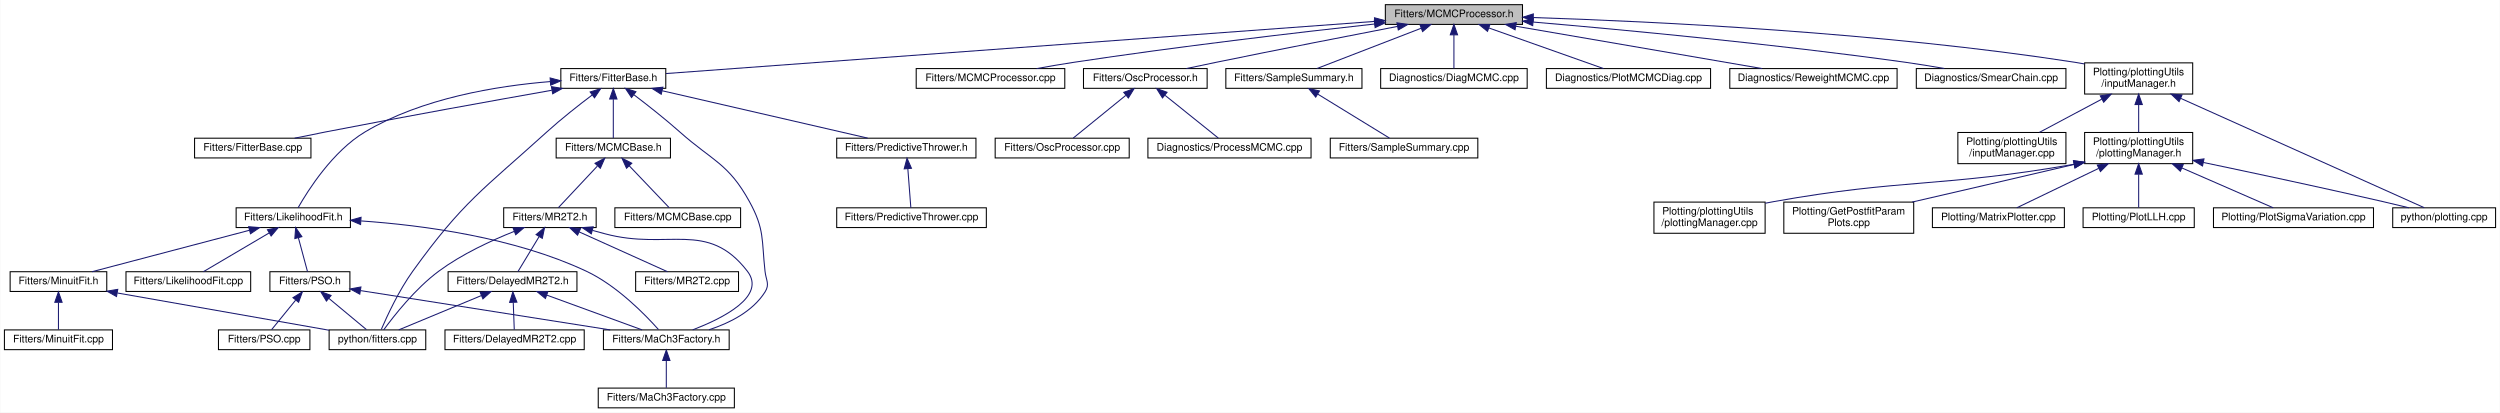
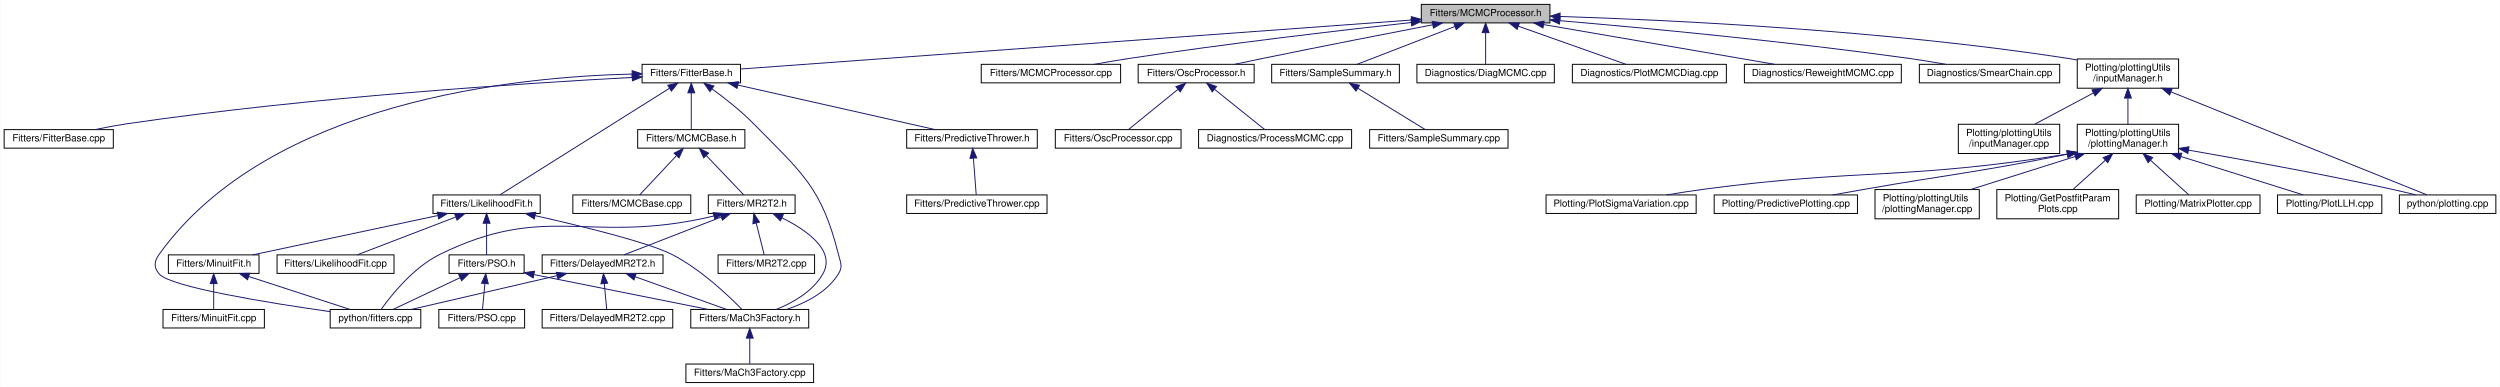
- <svg xmlns="http://www.w3.org/2000/svg" xmlns:xlink="http://www.w3.org/1999/xlink" width="2406pt" height="397pt" viewBox="0.00 0.00 2405.50 397.00">
+ <svg xmlns="http://www.w3.org/2000/svg" xmlns:xlink="http://www.w3.org/1999/xlink" width="2565pt" height="397pt" viewBox="0.00 0.00 2564.50 397.00">
  <g id="graph0" class="graph" transform="scale(1 1) rotate(0) translate(4 393)">
-     <polygon fill="white" stroke="transparent" points="-4,4 -4,-393 2401.5,-393 2401.5,4 -4,4" />
+     <polygon fill="white" stroke="transparent" points="-4,4 -4,-393 2560.5,-393 2560.5,4 -4,4" />
    <g id="node1" class="node">
      <g id="a_node1">
        <a xlink:title=" ">
-           <polygon fill="#bfbfbf" stroke="black" points="1329,-369.5 1329,-388.5 1461,-388.5 1461,-369.5 1329,-369.5" />
-           <text text-anchor="middle" x="1395" y="-376.5" font-family="Helvetica" font-size="10.00">Fitters/MCMCProcessor.h</text>
+           <polygon fill="#bfbfbf" stroke="black" points="1454,-369.5 1454,-388.5 1586,-388.5 1586,-369.5 1454,-369.5" />
+           <text text-anchor="middle" x="1520" y="-376.5" font-family="Helvetica" font-size="10.00">Fitters/MCMCProcessor.h</text>
        </a>
      </g>
    </g>
    <g id="node2" class="node">
      <g id="a_node2">
        <a xlink:href="FitterBase_8h.html" target="_top" xlink:title=" ">
-           <polygon fill="white" stroke="black" points="535.5,-308 535.5,-327 636.5,-327 636.5,-308 535.5,-308" />
-           <text text-anchor="middle" x="586" y="-315" font-family="Helvetica" font-size="10.00">Fitters/FitterBase.h</text>
+           <polygon fill="white" stroke="black" points="654.5,-308 654.5,-327 755.5,-327 755.5,-308 654.5,-308" />
+           <text text-anchor="middle" x="705" y="-315" font-family="Helvetica" font-size="10.00">Fitters/FitterBase.h</text>
        </a>
      </g>
    </g>
    <g id="edge1" class="edge">
-       <path fill="none" stroke="midnightblue" d="M1318.81,-372.4C1155.28,-360.37 774.32,-332.35 636.72,-322.23" />
-       <polygon fill="midnightblue" stroke="midnightblue" points="1318.57,-375.89 1328.8,-373.13 1319.08,-368.91 1318.57,-375.89" />
+       <path fill="none" stroke="midnightblue" d="M1443.96,-372.45C1279.45,-360.44 894.19,-332.31 755.7,-322.2" />
+       <polygon fill="midnightblue" stroke="midnightblue" points="1443.77,-375.94 1454,-373.18 1444.28,-368.96 1443.77,-375.94" />
    </g>
    <g id="node21" class="node">
      <g id="a_node21">
        <a xlink:href="MCMCProcessor_8cpp.html" target="_top" xlink:title=" ">
-           <polygon fill="white" stroke="black" points="877.5,-308 877.5,-327 1020.5,-327 1020.5,-308 877.5,-308" />
-           <text text-anchor="middle" x="949" y="-315" font-family="Helvetica" font-size="10.00">Fitters/MCMCProcessor.cpp</text>
+           <polygon fill="white" stroke="black" points="1002.5,-308 1002.5,-327 1145.5,-327 1145.5,-308 1002.5,-308" />
+           <text text-anchor="middle" x="1074" y="-315" font-family="Helvetica" font-size="10.00">Fitters/MCMCProcessor.cpp</text>
        </a>
      </g>
    </g>
    <g id="edge28" class="edge">
-       <path fill="none" stroke="midnightblue" d="M1318.54,-369.88C1244.38,-361.71 1128.74,-348.16 1029,-333 1017.42,-331.24 1004.94,-329.1 993.36,-327" />
-       <polygon fill="midnightblue" stroke="midnightblue" points="1318.4,-373.39 1328.73,-371 1319.17,-366.43 1318.4,-373.39" />
+       <path fill="none" stroke="midnightblue" d="M1443.54,-369.88C1369.38,-361.71 1253.74,-348.16 1154,-333 1142.42,-331.24 1129.94,-329.1 1118.36,-327" />
+       <polygon fill="midnightblue" stroke="midnightblue" points="1443.4,-373.39 1453.73,-371 1444.17,-366.43 1443.4,-373.39" />
    </g>
    <g id="node22" class="node">
      <g id="a_node22">
        <a xlink:href="OscProcessor_8h.html" target="_top" xlink:title=" ">
-           <polygon fill="white" stroke="black" points="1038.5,-308 1038.5,-327 1157.5,-327 1157.5,-308 1038.5,-308" />
-           <text text-anchor="middle" x="1098" y="-315" font-family="Helvetica" font-size="10.00">Fitters/OscProcessor.h</text>
+           <polygon fill="white" stroke="black" points="1163.5,-308 1163.5,-327 1282.5,-327 1282.5,-308 1163.5,-308" />
+           <text text-anchor="middle" x="1223" y="-315" font-family="Helvetica" font-size="10.00">Fitters/OscProcessor.h</text>
        </a>
      </g>
    </g>
    <g id="edge29" class="edge">
-       <path fill="none" stroke="midnightblue" d="M1340.78,-367.6C1294.35,-358.63 1225.72,-345.23 1166,-333 1156.78,-331.11 1146.86,-329.03 1137.53,-327.04" />
-       <polygon fill="midnightblue" stroke="midnightblue" points="1340.15,-371.04 1350.63,-369.5 1341.47,-364.17 1340.15,-371.04" />
+       <path fill="none" stroke="midnightblue" d="M1465.78,-367.6C1419.35,-358.63 1350.72,-345.23 1291,-333 1281.78,-331.11 1271.86,-329.03 1262.53,-327.04" />
+       <polygon fill="midnightblue" stroke="midnightblue" points="1465.15,-371.04 1475.63,-369.5 1466.47,-364.17 1465.15,-371.04" />
    </g>
    <g id="node25" class="node">
      <g id="a_node25">
        <a xlink:href="SampleSummary_8h.html" target="_top" xlink:title=" ">
-           <polygon fill="white" stroke="black" points="1175.5,-308 1175.5,-327 1306.5,-327 1306.5,-308 1175.5,-308" />
-           <text text-anchor="middle" x="1241" y="-315" font-family="Helvetica" font-size="10.00">Fitters/SampleSummary.h</text>
+           <polygon fill="white" stroke="black" points="1300.5,-308 1300.5,-327 1431.5,-327 1431.5,-308 1300.5,-308" />
+           <text text-anchor="middle" x="1366" y="-315" font-family="Helvetica" font-size="10.00">Fitters/SampleSummary.h</text>
        </a>
      </g>
    </g>
    <g id="edge32" class="edge">
-       <path fill="none" stroke="midnightblue" d="M1363.38,-365.78C1333.45,-354.22 1289.31,-337.16 1263.02,-327.01" />
-       <polygon fill="midnightblue" stroke="midnightblue" points="1362.35,-369.14 1372.94,-369.48 1364.87,-362.61 1362.35,-369.14" />
+       <path fill="none" stroke="midnightblue" d="M1488.38,-365.78C1458.45,-354.22 1414.31,-337.16 1388.02,-327.01" />
+       <polygon fill="midnightblue" stroke="midnightblue" points="1487.35,-369.14 1497.94,-369.48 1489.87,-362.61 1487.35,-369.14" />
    </g>
    <g id="node27" class="node">
      <g id="a_node27">
        <a xlink:href="DiagMCMC_8cpp.html" target="_top" xlink:title=" ">
-           <polygon fill="white" stroke="black" points="1324.5,-308 1324.5,-327 1465.5,-327 1465.5,-308 1324.5,-308" />
-           <text text-anchor="middle" x="1395" y="-315" font-family="Helvetica" font-size="10.00">Diagnostics/DiagMCMC.cpp</text>
+           <polygon fill="white" stroke="black" points="1449.5,-308 1449.5,-327 1590.5,-327 1590.5,-308 1449.5,-308" />
+           <text text-anchor="middle" x="1520" y="-315" font-family="Helvetica" font-size="10.00">Diagnostics/DiagMCMC.cpp</text>
        </a>
      </g>
    </g>
    <g id="edge34" class="edge">
-       <path fill="none" stroke="midnightblue" d="M1395,-359.32C1395,-348.5 1395,-335.4 1395,-327.01" />
-       <polygon fill="midnightblue" stroke="midnightblue" points="1391.5,-359.48 1395,-369.48 1398.5,-359.48 1391.5,-359.48" />
+       <path fill="none" stroke="midnightblue" d="M1520,-359.32C1520,-348.5 1520,-335.4 1520,-327.01" />
+       <polygon fill="midnightblue" stroke="midnightblue" points="1516.5,-359.48 1520,-369.48 1523.5,-359.48 1516.5,-359.48" />
    </g>
    <g id="node28" class="node">
      <g id="a_node28">
        <a xlink:href="PlotMCMCDiag_8cpp.html" target="_top" xlink:title="KS: This script is used to analyse output form DiagMCMC.">
-           <polygon fill="white" stroke="black" points="1484,-308 1484,-327 1642,-327 1642,-308 1484,-308" />
-           <text text-anchor="middle" x="1563" y="-315" font-family="Helvetica" font-size="10.00">Diagnostics/PlotMCMCDiag.cpp</text>
+           <polygon fill="white" stroke="black" points="1609,-308 1609,-327 1767,-327 1767,-308 1609,-308" />
+           <text text-anchor="middle" x="1688" y="-315" font-family="Helvetica" font-size="10.00">Diagnostics/PlotMCMCDiag.cpp</text>
        </a>
      </g>
    </g>
    <g id="edge35" class="edge">
-       <path fill="none" stroke="midnightblue" d="M1428.65,-366.08C1461.3,-354.52 1510.05,-337.25 1538.97,-327.01" />
-       <polygon fill="midnightblue" stroke="midnightblue" points="1427.33,-362.84 1419.07,-369.48 1429.67,-369.44 1427.33,-362.84" />
+       <path fill="none" stroke="midnightblue" d="M1553.65,-366.08C1586.3,-354.52 1635.05,-337.25 1663.97,-327.01" />
+       <polygon fill="midnightblue" stroke="midnightblue" points="1552.33,-362.84 1544.07,-369.48 1554.67,-369.44 1552.33,-362.84" />
    </g>
    <g id="node29" class="node">
      <g id="a_node29">
        <a xlink:href="ReweightMCMC_8cpp.html" target="_top" xlink:title=" ">
-           <polygon fill="white" stroke="black" points="1660.5,-308 1660.5,-327 1821.5,-327 1821.5,-308 1660.5,-308" />
-           <text text-anchor="middle" x="1741" y="-315" font-family="Helvetica" font-size="10.00">Diagnostics/ReweightMCMC.cpp</text>
+           <polygon fill="white" stroke="black" points="1785.5,-308 1785.5,-327 1946.5,-327 1946.5,-308 1785.5,-308" />
+           <text text-anchor="middle" x="1866" y="-315" font-family="Helvetica" font-size="10.00">Diagnostics/ReweightMCMC.cpp</text>
        </a>
      </g>
    </g>
    <g id="edge36" class="edge">
-       <path fill="none" stroke="midnightblue" d="M1454.55,-367.76C1521.5,-356.25 1629,-337.76 1691.52,-327.01" />
-       <polygon fill="midnightblue" stroke="midnightblue" points="1453.84,-364.33 1444.57,-369.48 1455.02,-371.23 1453.84,-364.33" />
+       <path fill="none" stroke="midnightblue" d="M1579.55,-367.76C1646.5,-356.25 1754,-337.76 1816.52,-327.01" />
+       <polygon fill="midnightblue" stroke="midnightblue" points="1578.84,-364.33 1569.57,-369.48 1580.02,-371.23 1578.84,-364.33" />
    </g>
    <g id="node30" class="node">
      <g id="a_node30">
        <a xlink:href="SmearChain_8cpp.html" target="_top" xlink:title=" ">
-           <polygon fill="white" stroke="black" points="1840,-308 1840,-327 1984,-327 1984,-308 1840,-308" />
-           <text text-anchor="middle" x="1912" y="-315" font-family="Helvetica" font-size="10.00">Diagnostics/SmearChain.cpp</text>
+           <polygon fill="white" stroke="black" points="1965,-308 1965,-327 2109,-327 2109,-308 1965,-308" />
+           <text text-anchor="middle" x="2037" y="-315" font-family="Helvetica" font-size="10.00">Diagnostics/SmearChain.cpp</text>
        </a>
      </g>
    </g>
    <g id="edge37" class="edge">
-       <path fill="none" stroke="midnightblue" d="M1471.19,-371.79C1558.19,-364.31 1704.69,-350.54 1830,-333 1842.03,-331.32 1854.99,-329.18 1866.98,-327.06" />
-       <polygon fill="midnightblue" stroke="midnightblue" points="1470.8,-368.31 1461.14,-372.65 1471.4,-375.28 1470.8,-368.31" />
+       <path fill="none" stroke="midnightblue" d="M1596.19,-371.79C1683.19,-364.31 1829.69,-350.54 1955,-333 1967.03,-331.32 1979.99,-329.18 1991.98,-327.06" />
+       <polygon fill="midnightblue" stroke="midnightblue" points="1595.8,-368.31 1586.14,-372.65 1596.4,-375.28 1595.8,-368.31" />
    </g>
    <g id="node31" class="node">
      <g id="a_node31">
        <a xlink:href="inputManager_8h.html" target="_top" xlink:title=" ">
-           <polygon fill="white" stroke="black" points="2002,-302.5 2002,-332.5 2106,-332.5 2106,-302.5 2002,-302.5" />
-           <text text-anchor="start" x="2010" y="-320.5" font-family="Helvetica" font-size="10.00">Plotting/plottingUtils</text>
-           <text text-anchor="middle" x="2054" y="-309.5" font-family="Helvetica" font-size="10.00">/inputManager.h</text>
+           <polygon fill="white" stroke="black" points="2127,-302.5 2127,-332.5 2231,-332.5 2231,-302.5 2127,-302.5" />
+           <text text-anchor="start" x="2135" y="-320.5" font-family="Helvetica" font-size="10.00">Plotting/plottingUtils</text>
+           <text text-anchor="middle" x="2179" y="-309.5" font-family="Helvetica" font-size="10.00">/inputManager.h</text>
        </a>
      </g>
    </g>
    <g id="edge38" class="edge">
-       <path fill="none" stroke="midnightblue" d="M1471.35,-376.12C1585.46,-372.43 1807.01,-361.92 1993,-333 1995.9,-332.55 1998.87,-332.03 2001.86,-331.47" />
-       <polygon fill="midnightblue" stroke="midnightblue" points="1471.2,-372.62 1461.31,-376.43 1471.42,-379.62 1471.2,-372.62" />
+       <path fill="none" stroke="midnightblue" d="M1596.35,-376.12C1710.46,-372.43 1932.01,-361.92 2118,-333 2120.9,-332.55 2123.87,-332.03 2126.86,-331.47" />
+       <polygon fill="midnightblue" stroke="midnightblue" points="1596.2,-372.62 1586.31,-376.43 1596.42,-379.62 1596.2,-372.62" />
    </g>
    <g id="node3" class="node">
      <g id="a_node3">
        <a xlink:href="FitterBase_8cpp.html" target="_top" xlink:title=" ">
-           <polygon fill="white" stroke="black" points="183,-241 183,-260 295,-260 295,-241 183,-241" />
-           <text text-anchor="middle" x="239" y="-248" font-family="Helvetica" font-size="10.00">Fitters/FitterBase.cpp</text>
+           <polygon fill="white" stroke="black" points="0,-241 0,-260 112,-260 112,-241 0,-241" />
+           <text text-anchor="middle" x="56" y="-248" font-family="Helvetica" font-size="10.00">Fitters/FitterBase.cpp</text>
        </a>
      </g>
    </g>
    <g id="edge2" class="edge">
-       <path fill="none" stroke="midnightblue" d="M526.78,-306.13C470.64,-296.19 383.98,-280.6 309,-266 299.38,-264.13 289.03,-262.03 279.31,-260.02" />
-       <polygon fill="midnightblue" stroke="midnightblue" points="526.44,-309.62 536.9,-307.91 527.66,-302.73 526.44,-309.62" />
+       <path fill="none" stroke="midnightblue" d="M644.27,-313.55C538.52,-307.89 313.92,-293.56 126,-266 115.32,-264.43 103.81,-262.26 93.27,-260.07" />
+       <polygon fill="midnightblue" stroke="midnightblue" points="644.26,-317.06 654.43,-314.09 644.63,-310.07 644.26,-317.06" />
    </g>
    <g id="node4" class="node">
      <g id="a_node4">
        <a xlink:href="LikelihoodFit_8h.html" target="_top" xlink:title=" ">
-           <polygon fill="white" stroke="black" points="223,-174 223,-193 333,-193 333,-174 223,-174" />
-           <text text-anchor="middle" x="278" y="-181" font-family="Helvetica" font-size="10.00">Fitters/LikelihoodFit.h</text>
+           <polygon fill="white" stroke="black" points="440,-174 440,-193 550,-193 550,-174 440,-174" />
+           <text text-anchor="middle" x="495" y="-181" font-family="Helvetica" font-size="10.00">Fitters/LikelihoodFit.h</text>
        </a>
      </g>
    </g>
    <g id="edge3" class="edge">
-       <path fill="none" stroke="midnightblue" d="M525.26,-314.48C474.44,-310.37 401.68,-298.64 347,-266 315.96,-247.47 292.17,-209.88 282.6,-193.02" />
-       <polygon fill="midnightblue" stroke="midnightblue" points="525.2,-317.99 535.43,-315.23 525.72,-311.01 525.2,-317.99" />
+       <path fill="none" stroke="midnightblue" d="M682.48,-302.35C638.82,-274.9 543.84,-215.2 508.56,-193.02" />
+       <polygon fill="midnightblue" stroke="midnightblue" points="680.89,-305.48 691.22,-307.84 684.62,-299.55 680.89,-305.48" />
    </g>
    <g id="node6" class="node">
      <g id="a_node6">
        <a xlink:href="MaCh3Factory_8h.html" target="_top" xlink:title="Factory methods for MaCh3 software which streamline initialisation of different objects.">
-           <polygon fill="white" stroke="black" points="576.5,-56.5 576.5,-75.5 697.5,-75.5 697.5,-56.5 576.5,-56.5" />
-           <text text-anchor="middle" x="637" y="-63.5" font-family="Helvetica" font-size="10.00">Fitters/MaCh3Factory.h</text>
+           <polygon fill="white" stroke="black" points="704.5,-56.5 704.5,-75.5 825.5,-75.5 825.5,-56.5 704.5,-56.5" />
+           <text text-anchor="middle" x="765" y="-63.5" font-family="Helvetica" font-size="10.00">Fitters/MaCh3Factory.h</text>
        </a>
      </g>
    </g>
    <g id="edge14" class="edge">
-       <path fill="none" stroke="midnightblue" d="M605.84,-301.8C618.73,-292.02 635.73,-278.68 650,-266 681.47,-238.02 696.71,-235.9 717,-199 731.71,-172.26 728.65,-162.33 732,-132 732.98,-123.16 736.75,-119.51 732,-112 720.09,-93.19 697.96,-82.08 678.05,-75.62" />
-       <polygon fill="midnightblue" stroke="midnightblue" points="603.55,-299.15 597.66,-307.95 607.75,-304.74 603.55,-299.15" />
+       <path fill="none" stroke="midnightblue" d="M726.39,-301.73C739.39,-292.26 755.94,-279.29 769,-266 818.77,-215.36 838.67,-200.86 856,-132 858.17,-123.38 860.69,-119.55 856,-112 844.38,-93.28 822.41,-82.12 802.97,-75.59" />
+       <polygon fill="midnightblue" stroke="midnightblue" points="724.15,-299.03 718.05,-307.69 728.22,-304.73 724.15,-299.03" />
    </g>
    <g id="node10" class="node">
      <g id="a_node10">
        <a xlink:href="fitters_8cpp.html" target="_top" xlink:title=" ">
-           <polygon fill="white" stroke="black" points="312.5,-56.5 312.5,-75.5 405.5,-75.5 405.5,-56.5 312.5,-56.5" />
-           <text text-anchor="middle" x="359" y="-63.5" font-family="Helvetica" font-size="10.00">python/fitters.cpp</text>
+           <polygon fill="white" stroke="black" points="334.5,-56.5 334.5,-75.5 427.5,-75.5 427.5,-56.5 334.5,-56.5" />
+           <text text-anchor="middle" x="381" y="-63.5" font-family="Helvetica" font-size="10.00">python/fitters.cpp</text>
        </a>
      </g>
    </g>
    <g id="edge27" class="edge">
-       <path fill="none" stroke="midnightblue" d="M565.61,-301.54C552.74,-291.83 535.98,-278.66 522,-266 460.74,-210.49 441.31,-199.08 393,-132 379.6,-113.4 368.24,-88.82 362.67,-75.87" />
-       <polygon fill="midnightblue" stroke="midnightblue" points="563.7,-304.48 573.81,-307.66 567.89,-298.87 563.7,-304.48" />
+       <path fill="none" stroke="midnightblue" d="M644.17,-317.02C527.11,-314.32 272.11,-289.62 159,-132 153.82,-124.78 153.37,-118.88 159,-112 170.05,-98.49 272.5,-82.08 334.29,-73.29" />
+       <polygon fill="midnightblue" stroke="midnightblue" points="644.32,-320.53 654.38,-317.21 644.45,-313.53 644.32,-320.53" />
    </g>
    <g id="node13" class="node">
      <g id="a_node13">
        <a xlink:href="MCMCBase_8h.html" target="_top" xlink:title=" ">
-           <polygon fill="white" stroke="black" points="531,-241 531,-260 641,-260 641,-241 531,-241" />
-           <text text-anchor="middle" x="586" y="-248" font-family="Helvetica" font-size="10.00">Fitters/MCMCBase.h</text>
+           <polygon fill="white" stroke="black" points="650,-241 650,-260 760,-260 760,-241 650,-241" />
+           <text text-anchor="middle" x="705" y="-248" font-family="Helvetica" font-size="10.00">Fitters/MCMCBase.h</text>
        </a>
      </g>
    </g>
    <g id="edge15" class="edge">
-       <path fill="none" stroke="midnightblue" d="M586,-297.54C586,-285.17 586,-269.62 586,-260.13" />
-       <polygon fill="midnightblue" stroke="midnightblue" points="582.5,-297.73 586,-307.73 589.5,-297.73 582.5,-297.73" />
+       <path fill="none" stroke="midnightblue" d="M705,-297.54C705,-285.17 705,-269.62 705,-260.13" />
+       <polygon fill="midnightblue" stroke="midnightblue" points="701.5,-297.73 705,-307.73 708.5,-297.73 701.5,-297.73" />
    </g>
    <g id="node19" class="node">
      <g id="a_node19">
        <a xlink:href="PredictiveThrower_8h.html" target="_top" xlink:title=" ">
-           <polygon fill="white" stroke="black" points="801,-241 801,-260 935,-260 935,-241 801,-241" />
-           <text text-anchor="middle" x="868" y="-248" font-family="Helvetica" font-size="10.00">Fitters/PredictiveThrower.h</text>
+           <polygon fill="white" stroke="black" points="926,-241 926,-260 1060,-260 1060,-241 926,-241" />
+           <text text-anchor="middle" x="993" y="-248" font-family="Helvetica" font-size="10.00">Fitters/PredictiveThrower.h</text>
        </a>
      </g>
    </g>
    <g id="edge25" class="edge">
-       <path fill="none" stroke="midnightblue" d="M633.1,-305.64C688.66,-292.84 779.89,-271.81 830.76,-260.08" />
-       <polygon fill="midnightblue" stroke="midnightblue" points="632.11,-302.28 623.16,-307.94 633.69,-309.1 632.11,-302.28" />
+       <path fill="none" stroke="midnightblue" d="M752.75,-305.72C809.46,-292.92 902.91,-271.83 954.97,-260.08" />
+       <polygon fill="midnightblue" stroke="midnightblue" points="751.93,-302.32 742.95,-307.94 753.47,-309.15 751.93,-302.32" />
    </g>
    <g id="node5" class="node">
      <g id="a_node5">
        <a xlink:href="LikelihoodFit_8cpp.html" target="_top" xlink:title=" ">
-           <polygon fill="white" stroke="black" points="117,-112.5 117,-131.5 237,-131.5 237,-112.5 117,-112.5" />
-           <text text-anchor="middle" x="177" y="-119.5" font-family="Helvetica" font-size="10.00">Fitters/LikelihoodFit.cpp</text>
+           <polygon fill="white" stroke="black" points="280,-112.5 280,-131.5 400,-131.5 400,-112.5 280,-112.5" />
+           <text text-anchor="middle" x="340" y="-119.5" font-family="Helvetica" font-size="10.00">Fitters/LikelihoodFit.cpp</text>
        </a>
      </g>
    </g>
    <g id="edge4" class="edge">
-       <path fill="none" stroke="midnightblue" d="M254.65,-168.74C235.14,-157.25 207.93,-141.22 191.44,-131.51" />
-       <polygon fill="midnightblue" stroke="midnightblue" points="253.14,-171.91 263.53,-173.98 256.69,-165.88 253.14,-171.91" />
+       <path fill="none" stroke="midnightblue" d="M463.17,-170.28C433.05,-158.72 388.62,-141.66 362.17,-131.51" />
+       <polygon fill="midnightblue" stroke="midnightblue" points="462.2,-173.66 472.79,-173.98 464.71,-167.12 462.2,-173.66" />
    </g>
    <g id="edge5" class="edge">
-       <path fill="none" stroke="midnightblue" d="M343.34,-180.37C402.43,-176.26 490.56,-164.62 560,-132 589.45,-118.17 616.75,-90.12 629.48,-75.82" />
-       <polygon fill="midnightblue" stroke="midnightblue" points="342.77,-176.9 333.02,-181.03 343.22,-183.88 342.77,-176.9" />
+       <path fill="none" stroke="midnightblue" d="M544.75,-171.77C592.44,-161.04 660.65,-144.4 685,-132 714.66,-116.89 743.45,-89.43 756.98,-75.53" />
+       <polygon fill="midnightblue" stroke="midnightblue" points="543.91,-168.37 534.91,-173.97 545.43,-175.21 543.91,-168.37" />
    </g>
    <g id="node8" class="node">
      <g id="a_node8">
        <a xlink:href="MinuitFit_8h.html" target="_top" xlink:title=" ">
-           <polygon fill="white" stroke="black" points="5.5,-112.5 5.5,-131.5 98.5,-131.5 98.5,-112.5 5.5,-112.5" />
-           <text text-anchor="middle" x="52" y="-119.5" font-family="Helvetica" font-size="10.00">Fitters/MinuitFit.h</text>
+           <polygon fill="white" stroke="black" points="168.5,-112.5 168.5,-131.5 261.5,-131.5 261.5,-112.5 168.5,-112.5" />
+           <text text-anchor="middle" x="215" y="-119.5" font-family="Helvetica" font-size="10.00">Fitters/MinuitFit.h</text>
        </a>
      </g>
    </g>
    <g id="edge7" class="edge">
-       <path fill="none" stroke="midnightblue" d="M235.82,-171.4C191.93,-159.84 124.15,-142 84.32,-131.51" />
-       <polygon fill="midnightblue" stroke="midnightblue" points="235.06,-174.81 245.62,-173.98 236.84,-168.04 235.06,-174.81" />
+       <path fill="none" stroke="midnightblue" d="M444.79,-171.83C390.49,-160.29 305.01,-142.13 255.04,-131.51" />
+       <polygon fill="midnightblue" stroke="midnightblue" points="444.37,-175.32 454.88,-173.98 445.83,-168.47 444.37,-175.32" />
    </g>
    <g id="node11" class="node">
      <g id="a_node11">
        <a xlink:href="PSO_8h.html" target="_top" xlink:title=" ">
-           <polygon fill="white" stroke="black" points="255.5,-112.5 255.5,-131.5 332.5,-131.5 332.5,-112.5 255.5,-112.5" />
-           <text text-anchor="middle" x="294" y="-119.5" font-family="Helvetica" font-size="10.00">Fitters/PSO.h</text>
+           <polygon fill="white" stroke="black" points="456.5,-112.5 456.5,-131.5 533.5,-131.5 533.5,-112.5 456.5,-112.5" />
+           <text text-anchor="middle" x="495" y="-119.5" font-family="Helvetica" font-size="10.00">Fitters/PSO.h</text>
        </a>
      </g>
    </g>
    <g id="edge10" class="edge">
-       <path fill="none" stroke="midnightblue" d="M282.93,-164.16C285.86,-153.27 289.43,-139.99 291.71,-131.51" />
-       <polygon fill="midnightblue" stroke="midnightblue" points="279.51,-163.41 280.29,-173.98 286.27,-165.23 279.51,-163.41" />
+       <path fill="none" stroke="midnightblue" d="M495,-163.82C495,-153 495,-139.9 495,-131.51" />
+       <polygon fill="midnightblue" stroke="midnightblue" points="491.5,-163.98 495,-173.98 498.5,-163.98 491.5,-163.98" />
    </g>
    <g id="node7" class="node">
      <g id="a_node7">
        <a xlink:href="MaCh3Factory_8cpp.html" target="_top" xlink:title=" ">
-           <polygon fill="white" stroke="black" points="571.5,-0.5 571.5,-19.5 702.5,-19.5 702.5,-0.5 571.5,-0.5" />
-           <text text-anchor="middle" x="637" y="-7.5" font-family="Helvetica" font-size="10.00">Fitters/MaCh3Factory.cpp</text>
+           <polygon fill="white" stroke="black" points="699.5,-0.5 699.5,-19.5 830.5,-19.5 830.5,-0.5 699.5,-0.5" />
+           <text text-anchor="middle" x="765" y="-7.5" font-family="Helvetica" font-size="10.00">Fitters/MaCh3Factory.cpp</text>
        </a>
      </g>
    </g>
    <g id="edge6" class="edge">
-       <path fill="none" stroke="midnightblue" d="M637,-45.8C637,-36.91 637,-26.78 637,-19.75" />
-       <polygon fill="midnightblue" stroke="midnightblue" points="633.5,-46.08 637,-56.08 640.5,-46.08 633.5,-46.08" />
+       <path fill="none" stroke="midnightblue" d="M765,-45.8C765,-36.91 765,-26.78 765,-19.75" />
+       <polygon fill="midnightblue" stroke="midnightblue" points="761.5,-46.08 765,-56.08 768.5,-46.08 761.5,-46.08" />
    </g>
    <g id="node9" class="node">
      <g id="a_node9">
        <a xlink:href="MinuitFit_8cpp.html" target="_top" xlink:title=" ">
-           <polygon fill="white" stroke="black" points="0,-56.5 0,-75.5 104,-75.5 104,-56.5 0,-56.5" />
-           <text text-anchor="middle" x="52" y="-63.5" font-family="Helvetica" font-size="10.00">Fitters/MinuitFit.cpp</text>
+           <polygon fill="white" stroke="black" points="163,-56.5 163,-75.5 267,-75.5 267,-56.5 163,-56.5" />
+           <text text-anchor="middle" x="215" y="-63.5" font-family="Helvetica" font-size="10.00">Fitters/MinuitFit.cpp</text>
        </a>
      </g>
    </g>
    <g id="edge8" class="edge">
-       <path fill="none" stroke="midnightblue" d="M52,-101.8C52,-92.91 52,-82.78 52,-75.75" />
-       <polygon fill="midnightblue" stroke="midnightblue" points="48.5,-102.08 52,-112.08 55.5,-102.08 48.5,-102.08" />
+       <path fill="none" stroke="midnightblue" d="M215,-101.8C215,-92.91 215,-82.78 215,-75.75" />
+       <polygon fill="midnightblue" stroke="midnightblue" points="211.5,-102.08 215,-112.08 218.5,-102.08 211.5,-102.08" />
    </g>
    <g id="edge9" class="edge">
-       <path fill="none" stroke="midnightblue" d="M108.83,-111C167.48,-100.69 257.87,-84.79 312.44,-75.19" />
-       <polygon fill="midnightblue" stroke="midnightblue" points="107.87,-107.62 98.63,-112.8 109.08,-114.51 107.87,-107.62" />
+       <path fill="none" stroke="midnightblue" d="M250.95,-109.3C282.23,-99.13 326.82,-84.62 354.82,-75.52" />
+       <polygon fill="midnightblue" stroke="midnightblue" points="249.73,-106.02 241.3,-112.44 251.9,-112.68 249.73,-106.02" />
    </g>
    <g id="edge11" class="edge">
-       <path fill="none" stroke="midnightblue" d="M342.84,-113.31C406.37,-103.31 517.02,-85.89 583,-75.5" />
-       <polygon fill="midnightblue" stroke="midnightblue" points="342.01,-109.9 332.68,-114.91 343.1,-116.81 342.01,-109.9" />
+       <path fill="none" stroke="midnightblue" d="M543.79,-111.24C594.74,-101.05 673.86,-85.23 722.38,-75.52" />
+       <polygon fill="midnightblue" stroke="midnightblue" points="542.8,-107.87 533.68,-113.26 544.18,-114.73 542.8,-107.87" />
    </g>
    <g id="edge13" class="edge">
-       <path fill="none" stroke="midnightblue" d="M312.27,-105.82C323.92,-96.15 338.6,-83.95 348.37,-75.83" />
-       <polygon fill="midnightblue" stroke="midnightblue" points="309.9,-103.24 304.44,-112.32 314.37,-108.63 309.9,-103.24" />
+       <path fill="none" stroke="midnightblue" d="M467.76,-108.1C446.46,-98.01 417.46,-84.27 398.98,-75.52" />
+       <polygon fill="midnightblue" stroke="midnightblue" points="466.4,-111.33 476.94,-112.44 469.4,-105 466.4,-111.33" />
    </g>
    <g id="node12" class="node">
      <g id="a_node12">
        <a xlink:href="PSO_8cpp.html" target="_top" xlink:title=" ">
-           <polygon fill="white" stroke="black" points="206,-56.5 206,-75.5 294,-75.5 294,-56.5 206,-56.5" />
-           <text text-anchor="middle" x="250" y="-63.5" font-family="Helvetica" font-size="10.00">Fitters/PSO.cpp</text>
+           <polygon fill="white" stroke="black" points="446,-56.5 446,-75.5 534,-75.5 534,-56.5 446,-56.5" />
+           <text text-anchor="middle" x="490" y="-63.5" font-family="Helvetica" font-size="10.00">Fitters/PSO.cpp</text>
        </a>
      </g>
    </g>
    <g id="edge12" class="edge">
-       <path fill="none" stroke="midnightblue" d="M280.27,-104.14C272.6,-94.74 263.37,-83.4 257.13,-75.75" />
-       <polygon fill="midnightblue" stroke="midnightblue" points="277.7,-106.54 286.73,-112.08 283.13,-102.12 277.7,-106.54" />
+       <path fill="none" stroke="midnightblue" d="M493.25,-102.1C492.42,-93.14 491.47,-82.86 490.81,-75.75" />
+       <polygon fill="midnightblue" stroke="midnightblue" points="489.77,-102.45 494.17,-112.08 496.74,-101.8 489.77,-102.45" />
    </g>
    <g id="node14" class="node">
      <g id="a_node14">
        <a xlink:href="MCMCBase_8cpp.html" target="_top" xlink:title=" ">
-           <polygon fill="white" stroke="black" points="587.5,-174 587.5,-193 708.5,-193 708.5,-174 587.5,-174" />
-           <text text-anchor="middle" x="648" y="-181" font-family="Helvetica" font-size="10.00">Fitters/MCMCBase.cpp</text>
+           <polygon fill="white" stroke="black" points="583.5,-174 583.5,-193 704.5,-193 704.5,-174 583.5,-174" />
+           <text text-anchor="middle" x="644" y="-181" font-family="Helvetica" font-size="10.00">Fitters/MCMCBase.cpp</text>
        </a>
      </g>
    </g>
    <g id="edge16" class="edge">
-       <path fill="none" stroke="midnightblue" d="M601.26,-233.5C613.42,-220.75 629.98,-203.39 639.77,-193.13" />
-       <polygon fill="midnightblue" stroke="midnightblue" points="598.73,-231.08 594.36,-240.73 603.8,-235.91 598.73,-231.08" />
+       <path fill="none" stroke="midnightblue" d="M689.64,-233.13C677.71,-220.42 661.64,-203.3 652.1,-193.13" />
+       <polygon fill="midnightblue" stroke="midnightblue" points="687.38,-235.84 696.77,-240.73 692.48,-231.05 687.38,-235.84" />
    </g>
    <g id="node15" class="node">
      <g id="a_node15">
        <a xlink:href="MR2T2_8h.html" target="_top" xlink:title=" ">
-           <polygon fill="white" stroke="black" points="480.5,-174 480.5,-193 569.5,-193 569.5,-174 480.5,-174" />
-           <text text-anchor="middle" x="525" y="-181" font-family="Helvetica" font-size="10.00">Fitters/MR2T2.h</text>
+           <polygon fill="white" stroke="black" points="722.5,-174 722.5,-193 811.5,-193 811.5,-174 722.5,-174" />
+           <text text-anchor="middle" x="767" y="-181" font-family="Helvetica" font-size="10.00">Fitters/MR2T2.h</text>
        </a>
      </g>
    </g>
    <g id="edge17" class="edge">
-       <path fill="none" stroke="midnightblue" d="M570.64,-233.13C558.71,-220.42 542.64,-203.3 533.1,-193.13" />
-       <polygon fill="midnightblue" stroke="midnightblue" points="568.38,-235.84 577.77,-240.73 573.48,-231.05 568.38,-235.84" />
+       <path fill="none" stroke="midnightblue" d="M720.26,-233.5C732.42,-220.75 748.98,-203.39 758.77,-193.13" />
+       <polygon fill="midnightblue" stroke="midnightblue" points="717.73,-231.08 713.36,-240.73 722.8,-235.91 717.73,-231.08" />
    </g>
    <g id="edge22" class="edge">
-       <path fill="none" stroke="midnightblue" d="M566.04,-171.23C570.08,-170.13 574.12,-169.04 578,-168 638.81,-151.69 676.55,-181.85 715,-132 733.57,-107.92 691.7,-86.78 662.41,-75.55" />
-       <polygon fill="midnightblue" stroke="midnightblue" points="564.82,-167.93 556.09,-173.94 566.66,-174.69 564.82,-167.93" />
+       <path fill="none" stroke="midnightblue" d="M797.98,-169.55C823.53,-156.83 853.53,-135.9 840,-112 829.83,-94.03 809.29,-82.45 792.28,-75.55" />
+       <polygon fill="midnightblue" stroke="midnightblue" points="796.41,-166.42 788.86,-173.85 799.4,-172.75 796.41,-166.42" />
    </g>
    <g id="edge24" class="edge">
-       <path fill="none" stroke="midnightblue" d="M490.53,-170.27C468.58,-161.53 440.19,-148.43 418,-132 395.46,-115.31 374.84,-89.03 365.03,-75.57" />
-       <polygon fill="midnightblue" stroke="midnightblue" points="489.54,-173.63 500.13,-173.97 492.06,-167.1 489.54,-173.63" />
+       <path fill="none" stroke="midnightblue" d="M728.33,-171.48C723.2,-170.2 717.99,-169 713,-168 596.04,-144.48 554.1,-184.55 447,-132 419.86,-118.68 396.99,-89.87 386.75,-75.5" />
+       <polygon fill="midnightblue" stroke="midnightblue" points="727.46,-174.87 738.02,-173.99 729.21,-168.09 727.46,-174.87" />
    </g>
    <g id="node16" class="node">
      <g id="a_node16">
        <a xlink:href="DelayedMR2T2_8h.html" target="_top" xlink:title=" ">
-           <polygon fill="white" stroke="black" points="427,-112.5 427,-131.5 551,-131.5 551,-112.5 427,-112.5" />
-           <text text-anchor="middle" x="489" y="-119.5" font-family="Helvetica" font-size="10.00">Fitters/DelayedMR2T2.h</text>
+           <polygon fill="white" stroke="black" points="552,-112.5 552,-131.5 676,-131.5 676,-112.5 552,-112.5" />
+           <text text-anchor="middle" x="614" y="-119.5" font-family="Helvetica" font-size="10.00">Fitters/DelayedMR2T2.h</text>
        </a>
      </g>
    </g>
    <g id="edge18" class="edge">
-       <path fill="none" stroke="midnightblue" d="M514.52,-165.17C507.82,-154.11 499.44,-140.25 494.15,-131.51" />
-       <polygon fill="midnightblue" stroke="midnightblue" points="511.67,-167.23 519.84,-173.98 517.66,-163.61 511.67,-167.23" />
+       <path fill="none" stroke="midnightblue" d="M735.58,-170.28C705.85,-158.72 661.99,-141.66 635.88,-131.51" />
+       <polygon fill="midnightblue" stroke="midnightblue" points="734.49,-173.61 745.08,-173.98 737.03,-167.09 734.49,-173.61" />
    </g>
    <g id="node18" class="node">
      <g id="a_node18">
        <a xlink:href="MR2T2_8cpp.html" target="_top" xlink:title=" ">
-           <polygon fill="white" stroke="black" points="607.5,-112.5 607.5,-131.5 706.5,-131.5 706.5,-112.5 607.5,-112.5" />
-           <text text-anchor="middle" x="657" y="-119.5" font-family="Helvetica" font-size="10.00">Fitters/MR2T2.cpp</text>
+           <polygon fill="white" stroke="black" points="732.5,-112.5 732.5,-131.5 831.5,-131.5 831.5,-112.5 732.5,-112.5" />
+           <text text-anchor="middle" x="782" y="-119.5" font-family="Helvetica" font-size="10.00">Fitters/MR2T2.cpp</text>
        </a>
      </g>
    </g>
    <g id="edge23" class="edge">
-       <path fill="none" stroke="midnightblue" d="M553.11,-169.83C578.74,-158.28 615.89,-141.53 638.12,-131.51" />
-       <polygon fill="midnightblue" stroke="midnightblue" points="551.59,-166.67 543.91,-173.98 554.47,-173.06 551.59,-166.67" />
+       <path fill="none" stroke="midnightblue" d="M771.62,-164.16C774.37,-153.27 777.72,-139.99 779.85,-131.51" />
+       <polygon fill="midnightblue" stroke="midnightblue" points="768.2,-163.42 769.15,-173.98 774.99,-165.13 768.2,-163.42" />
    </g>
    <g id="edge20" class="edge">
-       <path fill="none" stroke="midnightblue" d="M522.15,-108.91C549.97,-98.75 589.02,-84.51 613.66,-75.52" />
-       <polygon fill="midnightblue" stroke="midnightblue" points="520.65,-105.73 512.45,-112.44 523.04,-112.3 520.65,-105.73" />
+       <path fill="none" stroke="midnightblue" d="M647.45,-109.04C675.86,-98.88 715.94,-84.55 741.19,-75.52" />
+       <polygon fill="midnightblue" stroke="midnightblue" points="646.16,-105.78 637.93,-112.44 648.52,-112.37 646.16,-105.78" />
    </g>
    <g id="edge21" class="edge">
-       <path fill="none" stroke="midnightblue" d="M458.91,-108.5C434.54,-98.38 400.86,-84.39 379.5,-75.52" />
-       <polygon fill="midnightblue" stroke="midnightblue" points="457.82,-111.84 468.4,-112.44 460.51,-105.38 457.82,-111.84" />
+       <path fill="none" stroke="midnightblue" d="M567.2,-110.15C523.17,-99.95 458.15,-84.88 417.75,-75.52" />
+       <polygon fill="midnightblue" stroke="midnightblue" points="566.55,-113.6 577.08,-112.44 568.13,-106.78 566.55,-113.6" />
    </g>
    <g id="node17" class="node">
      <g id="a_node17">
        <a xlink:href="DelayedMR2T2_8cpp.html" target="_top" xlink:title=" ">
-           <polygon fill="white" stroke="black" points="424,-56.5 424,-75.5 558,-75.5 558,-56.5 424,-56.5" />
-           <text text-anchor="middle" x="491" y="-63.5" font-family="Helvetica" font-size="10.00">Fitters/DelayedMR2T2.cpp</text>
+           <polygon fill="white" stroke="black" points="552,-56.5 552,-75.5 686,-75.5 686,-56.5 552,-56.5" />
+           <text text-anchor="middle" x="619" y="-63.5" font-family="Helvetica" font-size="10.00">Fitters/DelayedMR2T2.cpp</text>
        </a>
      </g>
    </g>
    <g id="edge19" class="edge">
-       <path fill="none" stroke="midnightblue" d="M489.71,-101.8C490.04,-92.91 490.42,-82.78 490.68,-75.75" />
-       <polygon fill="midnightblue" stroke="midnightblue" points="486.2,-101.96 489.33,-112.08 493.2,-102.22 486.2,-101.96" />
+       <path fill="none" stroke="midnightblue" d="M615.75,-102.1C616.58,-93.14 617.53,-82.86 618.19,-75.75" />
+       <polygon fill="midnightblue" stroke="midnightblue" points="612.26,-101.8 614.83,-112.08 619.23,-102.45 612.26,-101.8" />
    </g>
    <g id="node20" class="node">
      <g id="a_node20">
        <a xlink:href="PredictiveThrower_8cpp.html" target="_top" xlink:title=" ">
-           <polygon fill="white" stroke="black" points="801,-174 801,-193 945,-193 945,-174 801,-174" />
-           <text text-anchor="middle" x="873" y="-181" font-family="Helvetica" font-size="10.00">Fitters/PredictiveThrower.cpp</text>
+           <polygon fill="white" stroke="black" points="926,-174 926,-193 1070,-193 1070,-174 926,-174" />
+           <text text-anchor="middle" x="998" y="-181" font-family="Helvetica" font-size="10.00">Fitters/PredictiveThrower.cpp</text>
        </a>
      </g>
    </g>
    <g id="edge26" class="edge">
-       <path fill="none" stroke="midnightblue" d="M869.46,-230.54C870.41,-218.17 871.61,-202.62 872.34,-193.13" />
-       <polygon fill="midnightblue" stroke="midnightblue" points="865.95,-230.49 868.67,-240.73 872.93,-231.03 865.95,-230.49" />
+       <path fill="none" stroke="midnightblue" d="M994.46,-230.54C995.41,-218.17 996.61,-202.62 997.34,-193.13" />
+       <polygon fill="midnightblue" stroke="midnightblue" points="990.95,-230.49 993.67,-240.73 997.93,-231.03 990.95,-230.49" />
    </g>
    <g id="node23" class="node">
      <g id="a_node23">
        <a xlink:href="OscProcessor_8cpp.html" target="_top" xlink:title=" ">
-           <polygon fill="white" stroke="black" points="953.5,-241 953.5,-260 1082.5,-260 1082.5,-241 953.5,-241" />
-           <text text-anchor="middle" x="1018" y="-248" font-family="Helvetica" font-size="10.00">Fitters/OscProcessor.cpp</text>
+           <polygon fill="white" stroke="black" points="1078.5,-241 1078.5,-260 1207.5,-260 1207.5,-241 1078.5,-241" />
+           <text text-anchor="middle" x="1143" y="-248" font-family="Helvetica" font-size="10.00">Fitters/OscProcessor.cpp</text>
        </a>
      </g>
    </g>
    <g id="edge30" class="edge">
-       <path fill="none" stroke="midnightblue" d="M1079.19,-301.21C1063.42,-288.41 1041.49,-270.59 1028.62,-260.13" />
-       <polygon fill="midnightblue" stroke="midnightblue" points="1077.24,-304.14 1087.21,-307.73 1081.66,-298.71 1077.24,-304.14" />
+       <path fill="none" stroke="midnightblue" d="M1204.19,-301.21C1188.42,-288.41 1166.49,-270.59 1153.62,-260.13" />
+       <polygon fill="midnightblue" stroke="midnightblue" points="1202.24,-304.14 1212.21,-307.73 1206.66,-298.71 1202.24,-304.14" />
    </g>
    <g id="node24" class="node">
      <g id="a_node24">
        <a xlink:href="ProcessMCMC_8cpp.html" target="_top" xlink:title="Main exectable responsible for different types of MCMC processing like drawing posteriors,...">
-           <polygon fill="white" stroke="black" points="1100.5,-241 1100.5,-260 1257.5,-260 1257.5,-241 1100.5,-241" />
-           <text text-anchor="middle" x="1179" y="-248" font-family="Helvetica" font-size="10.00">Diagnostics/ProcessMCMC.cpp</text>
+           <polygon fill="white" stroke="black" points="1225.5,-241 1225.5,-260 1382.5,-260 1382.5,-241 1225.5,-241" />
+           <text text-anchor="middle" x="1304" y="-248" font-family="Helvetica" font-size="10.00">Diagnostics/ProcessMCMC.cpp</text>
        </a>
      </g>
    </g>
    <g id="edge31" class="edge">
-       <path fill="none" stroke="midnightblue" d="M1117.05,-301.21C1133.01,-288.41 1155.21,-270.59 1168.25,-260.13" />
-       <polygon fill="midnightblue" stroke="midnightblue" points="1114.53,-298.75 1108.92,-307.73 1118.91,-304.2 1114.53,-298.75" />
+       <path fill="none" stroke="midnightblue" d="M1242.05,-301.21C1258.01,-288.41 1280.21,-270.59 1293.25,-260.13" />
+       <polygon fill="midnightblue" stroke="midnightblue" points="1239.53,-298.75 1233.92,-307.73 1243.91,-304.2 1239.53,-298.75" />
    </g>
    <g id="node26" class="node">
      <g id="a_node26">
        <a xlink:href="SampleSummary_8cpp.html" target="_top" xlink:title=" ">
-           <polygon fill="white" stroke="black" points="1276,-241 1276,-260 1418,-260 1418,-241 1276,-241" />
-           <text text-anchor="middle" x="1347" y="-248" font-family="Helvetica" font-size="10.00">Fitters/SampleSummary.cpp</text>
+           <polygon fill="white" stroke="black" points="1401,-241 1401,-260 1543,-260 1543,-241 1401,-241" />
+           <text text-anchor="middle" x="1472" y="-248" font-family="Helvetica" font-size="10.00">Fitters/SampleSummary.cpp</text>
        </a>
      </g>
    </g>
    <g id="edge33" class="edge">
-       <path fill="none" stroke="midnightblue" d="M1263.92,-302.44C1284.92,-289.57 1315.32,-270.93 1332.93,-260.13" />
-       <polygon fill="midnightblue" stroke="midnightblue" points="1261.99,-299.52 1255.3,-307.73 1265.65,-305.49 1261.99,-299.52" />
+       <path fill="none" stroke="midnightblue" d="M1388.92,-302.44C1409.92,-289.57 1440.32,-270.93 1457.93,-260.13" />
+       <polygon fill="midnightblue" stroke="midnightblue" points="1386.99,-299.52 1380.3,-307.73 1390.65,-305.49 1386.99,-299.52" />
    </g>
    <g id="node32" class="node">
      <g id="a_node32">
        <a xlink:href="inputManager_8cpp.html" target="_top" xlink:title=" ">
-           <polygon fill="white" stroke="black" points="1880,-235.5 1880,-265.5 1984,-265.5 1984,-235.5 1880,-235.5" />
-           <text text-anchor="start" x="1888" y="-253.5" font-family="Helvetica" font-size="10.00">Plotting/plottingUtils</text>
-           <text text-anchor="middle" x="1932" y="-242.5" font-family="Helvetica" font-size="10.00">/inputManager.cpp</text>
+           <polygon fill="white" stroke="black" points="2005,-235.5 2005,-265.5 2109,-265.5 2109,-235.5 2005,-235.5" />
+           <text text-anchor="start" x="2013" y="-253.5" font-family="Helvetica" font-size="10.00">Plotting/plottingUtils</text>
+           <text text-anchor="middle" x="2057" y="-242.5" font-family="Helvetica" font-size="10.00">/inputManager.cpp</text>
        </a>
      </g>
    </g>
    <g id="edge39" class="edge">
-       <path fill="none" stroke="midnightblue" d="M2018.48,-297.57C1999.29,-287.35 1976,-274.94 1958.42,-265.58" />
-       <polygon fill="midnightblue" stroke="midnightblue" points="2017.06,-300.78 2027.53,-302.4 2020.35,-294.6 2017.06,-300.78" />
+       <path fill="none" stroke="midnightblue" d="M2143.48,-297.57C2124.29,-287.35 2101,-274.94 2083.42,-265.58" />
+       <polygon fill="midnightblue" stroke="midnightblue" points="2142.06,-300.78 2152.53,-302.4 2145.35,-294.6 2142.06,-300.78" />
    </g>
    <g id="node33" class="node">
      <g id="a_node33">
        <a xlink:href="plottingManager_8h.html" target="_top" xlink:title=" ">
-           <polygon fill="white" stroke="black" points="2002,-235.5 2002,-265.5 2106,-265.5 2106,-235.5 2002,-235.5" />
-           <text text-anchor="start" x="2010" y="-253.5" font-family="Helvetica" font-size="10.00">Plotting/plottingUtils</text>
-           <text text-anchor="middle" x="2054" y="-242.5" font-family="Helvetica" font-size="10.00">/plottingManager.h</text>
+           <polygon fill="white" stroke="black" points="2127,-235.5 2127,-265.5 2231,-265.5 2231,-235.5 2127,-235.5" />
+           <text text-anchor="start" x="2135" y="-253.5" font-family="Helvetica" font-size="10.00">Plotting/plottingUtils</text>
+           <text text-anchor="middle" x="2179" y="-242.5" font-family="Helvetica" font-size="10.00">/plottingManager.h</text>
        </a>
      </g>
    </g>
    <g id="edge40" class="edge">
-       <path fill="none" stroke="midnightblue" d="M2054,-292.11C2054,-283.15 2054,-273.32 2054,-265.58" />
-       <polygon fill="midnightblue" stroke="midnightblue" points="2050.5,-292.4 2054,-302.4 2057.5,-292.4 2050.5,-292.4" />
-     </g>
-     <g id="node39" class="node">
-       <g id="a_node39">
+       <path fill="none" stroke="midnightblue" d="M2179,-292.11C2179,-283.15 2179,-273.32 2179,-265.58" />
+       <polygon fill="midnightblue" stroke="midnightblue" points="2175.5,-292.4 2179,-302.4 2182.5,-292.4 2175.5,-292.4" />
+     </g>
+     <g id="node40" class="node">
+       <g id="a_node40">
        <a xlink:href="plotting_8cpp.html" target="_top" xlink:title=" ">
-           <polygon fill="white" stroke="black" points="2298.5,-174 2298.5,-193 2397.5,-193 2397.5,-174 2298.5,-174" />
-           <text text-anchor="middle" x="2348" y="-181" font-family="Helvetica" font-size="10.00">python/plotting.cpp</text>
-         </a>
-       </g>
-     </g>
-     <g id="edge47" class="edge">
-       <path fill="none" stroke="midnightblue" d="M2094.6,-298.27C2158.87,-269.42 2281.57,-214.32 2328.81,-193.12" />
-       <polygon fill="midnightblue" stroke="midnightblue" points="2092.87,-295.21 2085.18,-302.5 2095.74,-301.6 2092.87,-295.21" />
+           <polygon fill="white" stroke="black" points="2457.5,-174 2457.5,-193 2556.5,-193 2556.5,-174 2457.5,-174" />
+           <text text-anchor="middle" x="2507" y="-181" font-family="Helvetica" font-size="10.00">python/plotting.cpp</text>
+         </a>
+       </g>
+     </g>
+     <g id="edge48" class="edge">
+       <path fill="none" stroke="midnightblue" d="M2223.42,-298.62C2294.87,-269.87 2432.67,-214.41 2485.59,-193.12" />
+       <polygon fill="midnightblue" stroke="midnightblue" points="2221.76,-295.52 2213.79,-302.5 2224.37,-302.01 2221.76,-295.52" />
    </g>
    <g id="node34" class="node">
      <g id="a_node34">
        <a xlink:href="GetPostfitParamPlots_8cpp.html" target="_top" xlink:title=" ">
-           <polygon fill="white" stroke="black" points="1712.5,-168.5 1712.5,-198.5 1837.5,-198.5 1837.5,-168.5 1712.5,-168.5" />
-           <text text-anchor="start" x="1720.5" y="-186.5" font-family="Helvetica" font-size="10.00">Plotting/GetPostfitParam</text>
-           <text text-anchor="middle" x="1775" y="-175.5" font-family="Helvetica" font-size="10.00">Plots.cpp</text>
+           <polygon fill="white" stroke="black" points="2044.5,-168.5 2044.5,-198.5 2169.5,-198.5 2169.5,-168.5 2044.5,-168.5" />
+           <text text-anchor="start" x="2052.5" y="-186.5" font-family="Helvetica" font-size="10.00">Plotting/GetPostfitParam</text>
+           <text text-anchor="middle" x="2107" y="-175.5" font-family="Helvetica" font-size="10.00">Plots.cpp</text>
        </a>
      </g>
    </g>
    <g id="edge41" class="edge">
-       <path fill="none" stroke="midnightblue" d="M1992.01,-234.77C1933.74,-221.11 1877.51,-208.1 1836.1,-198.56" />
-       <polygon fill="midnightblue" stroke="midnightblue" points="1991.23,-238.19 2001.76,-237.06 1992.82,-231.37 1991.23,-238.19" />
+       <path fill="none" stroke="midnightblue" d="M2155.85,-228.6C2144.98,-218.78 2132.3,-207.34 2122.59,-198.58" />
+       <polygon fill="midnightblue" stroke="midnightblue" points="2153.61,-231.29 2163.38,-235.4 2158.3,-226.1 2153.61,-231.29" />
    </g>
    <g id="node35" class="node">
      <g id="a_node35">
        <a xlink:href="MatrixPlotter_8cpp.html" target="_top" xlink:title=" ">
-           <polygon fill="white" stroke="black" points="1855.5,-174 1855.5,-193 1982.5,-193 1982.5,-174 1855.5,-174" />
-           <text text-anchor="middle" x="1919" y="-181" font-family="Helvetica" font-size="10.00">Plotting/MatrixPlotter.cpp</text>
+           <polygon fill="white" stroke="black" points="2187.5,-174 2187.5,-193 2314.5,-193 2314.5,-174 2187.5,-174" />
+           <text text-anchor="middle" x="2251" y="-181" font-family="Helvetica" font-size="10.00">Plotting/MatrixPlotter.cpp</text>
        </a>
      </g>
    </g>
    <g id="edge42" class="edge">
-       <path fill="none" stroke="midnightblue" d="M2015.51,-230.97C1989.58,-218.48 1956.59,-202.6 1936.67,-193.01" />
-       <polygon fill="midnightblue" stroke="midnightblue" points="2014.18,-234.21 2024.71,-235.4 2017.22,-227.9 2014.18,-234.21" />
+       <path fill="none" stroke="midnightblue" d="M2202.07,-228.67C2215.36,-216.67 2231.37,-202.22 2241.37,-193.19" />
+       <polygon fill="midnightblue" stroke="midnightblue" points="2199.7,-226.1 2194.62,-235.4 2204.39,-231.29 2199.7,-226.1" />
    </g>
    <g id="node36" class="node">
      <g id="a_node36">
        <a xlink:href="PlotLLH_8cpp.html" target="_top" xlink:title=" ">
-           <polygon fill="white" stroke="black" points="2000.5,-174 2000.5,-193 2107.5,-193 2107.5,-174 2000.5,-174" />
-           <text text-anchor="middle" x="2054" y="-181" font-family="Helvetica" font-size="10.00">Plotting/PlotLLH.cpp</text>
+           <polygon fill="white" stroke="black" points="2332.5,-174 2332.5,-193 2439.5,-193 2439.5,-174 2332.5,-174" />
+           <text text-anchor="middle" x="2386" y="-181" font-family="Helvetica" font-size="10.00">Plotting/PlotLLH.cpp</text>
        </a>
      </g>
    </g>
    <g id="edge43" class="edge">
-       <path fill="none" stroke="midnightblue" d="M2054,-225.25C2054,-214.02 2054,-201.38 2054,-193.19" />
-       <polygon fill="midnightblue" stroke="midnightblue" points="2050.5,-225.4 2054,-235.4 2057.5,-225.4 2050.5,-225.4" />
+       <path fill="none" stroke="midnightblue" d="M2233.36,-232.43C2273.73,-219.75 2327.08,-203 2358.84,-193.03" />
+       <polygon fill="midnightblue" stroke="midnightblue" points="2232.15,-229.14 2223.66,-235.48 2234.25,-235.82 2232.15,-229.14" />
    </g>
    <g id="node37" class="node">
      <g id="a_node37">
        <a xlink:href="PlotSigmaVariation_8cpp.html" target="_top" xlink:title=" ">
-           <polygon fill="white" stroke="black" points="2126,-174 2126,-193 2280,-193 2280,-174 2126,-174" />
-           <text text-anchor="middle" x="2203" y="-181" font-family="Helvetica" font-size="10.00">Plotting/PlotSigmaVariation.cpp</text>
+           <polygon fill="white" stroke="black" points="1582,-174 1582,-193 1736,-193 1736,-174 1582,-174" />
+           <text text-anchor="middle" x="1659" y="-181" font-family="Helvetica" font-size="10.00">Plotting/PlotSigmaVariation.cpp</text>
        </a>
      </g>
    </g>
    <g id="edge44" class="edge">
-       <path fill="none" stroke="midnightblue" d="M2095.73,-231.3C2124.47,-218.76 2161.32,-202.68 2183.5,-193.01" />
-       <polygon fill="midnightblue" stroke="midnightblue" points="2094.1,-228.19 2086.33,-235.4 2096.9,-234.61 2094.1,-228.19" />
+       <path fill="none" stroke="midnightblue" d="M2116.85,-234.96C1951.96,-208.18 1906.88,-220.43 1745,-199 1732.24,-197.31 1718.47,-195.14 1705.77,-193" />
+       <polygon fill="midnightblue" stroke="midnightblue" points="2116.42,-238.43 2126.85,-236.61 2117.55,-231.53 2116.42,-238.43" />
    </g>
    <g id="node38" class="node">
      <g id="a_node38">
+         <a xlink:href="PredictivePlotting_8cpp.html" target="_top" xlink:title=" ">
+           <polygon fill="white" stroke="black" points="1754.5,-174 1754.5,-193 1901.5,-193 1901.5,-174 1754.5,-174" />
+           <text text-anchor="middle" x="1828" y="-181" font-family="Helvetica" font-size="10.00">Plotting/PredictivePlotting.cpp</text>
+         </a>
+       </g>
+     </g>
+     <g id="edge45" class="edge">
+       <path fill="none" stroke="midnightblue" d="M2116.74,-234.81C2024.4,-216.06 1999.26,-214.62 1910,-199 1899.03,-197.08 1887.25,-195.01 1876.12,-193.04" />
+       <polygon fill="midnightblue" stroke="midnightblue" points="2116.31,-238.29 2126.8,-236.87 2117.71,-231.44 2116.31,-238.29" />
+     </g>
+     <g id="node39" class="node">
+       <g id="a_node39">
        <a xlink:href="plottingManager_8cpp.html" target="_top" xlink:title=" ">
-           <polygon fill="white" stroke="black" points="1587.5,-168.5 1587.5,-198.5 1694.5,-198.5 1694.5,-168.5 1587.5,-168.5" />
-           <text text-anchor="start" x="1595.5" y="-186.5" font-family="Helvetica" font-size="10.00">Plotting/plottingUtils</text>
-           <text text-anchor="middle" x="1641" y="-175.5" font-family="Helvetica" font-size="10.00">/plottingManager.cpp</text>
-         </a>
-       </g>
-     </g>
-     <g id="edge45" class="edge">
-       <path fill="none" stroke="midnightblue" d="M1991.62,-234.88C1863.38,-212.43 1827.61,-221.24 1703,-199 1700.28,-198.51 1697.5,-197.99 1694.7,-197.43" />
-       <polygon fill="midnightblue" stroke="midnightblue" points="1991.38,-238.39 2001.84,-236.7 1992.6,-231.5 1991.38,-238.39" />
+           <polygon fill="white" stroke="black" points="1919.5,-168.5 1919.5,-198.5 2026.5,-198.5 2026.5,-168.5 1919.5,-168.5" />
+           <text text-anchor="start" x="1927.5" y="-186.5" font-family="Helvetica" font-size="10.00">Plotting/plottingUtils</text>
+           <text text-anchor="middle" x="1973" y="-175.5" font-family="Helvetica" font-size="10.00">/plottingManager.cpp</text>
+         </a>
+       </g>
    </g>
    <g id="edge46" class="edge">
-       <path fill="none" stroke="midnightblue" d="M2116.18,-236.66C2163.62,-226.73 2230.53,-212.46 2289,-199 2297.12,-197.13 2305.85,-195.03 2314.03,-193.03" />
-       <polygon fill="midnightblue" stroke="midnightblue" points="2115.44,-233.24 2106.37,-238.71 2116.87,-240.09 2115.44,-233.24" />
+       <path fill="none" stroke="midnightblue" d="M2124.95,-232.44C2091.55,-221.91 2049.22,-208.55 2017.72,-198.61" />
+       <polygon fill="midnightblue" stroke="midnightblue" points="2123.96,-235.8 2134.55,-235.48 2126.07,-229.13 2123.96,-235.8" />
+     </g>
+     <g id="edge47" class="edge">
+       <path fill="none" stroke="midnightblue" d="M2241.12,-238.97C2295.98,-229.42 2378.06,-214.49 2449,-199 2457.21,-197.21 2466.04,-195.1 2474.26,-193.05" />
+       <polygon fill="midnightblue" stroke="midnightblue" points="2240.45,-235.54 2231.2,-240.7 2241.65,-242.43 2240.45,-235.54" />
    </g>
  </g>
</svg>
